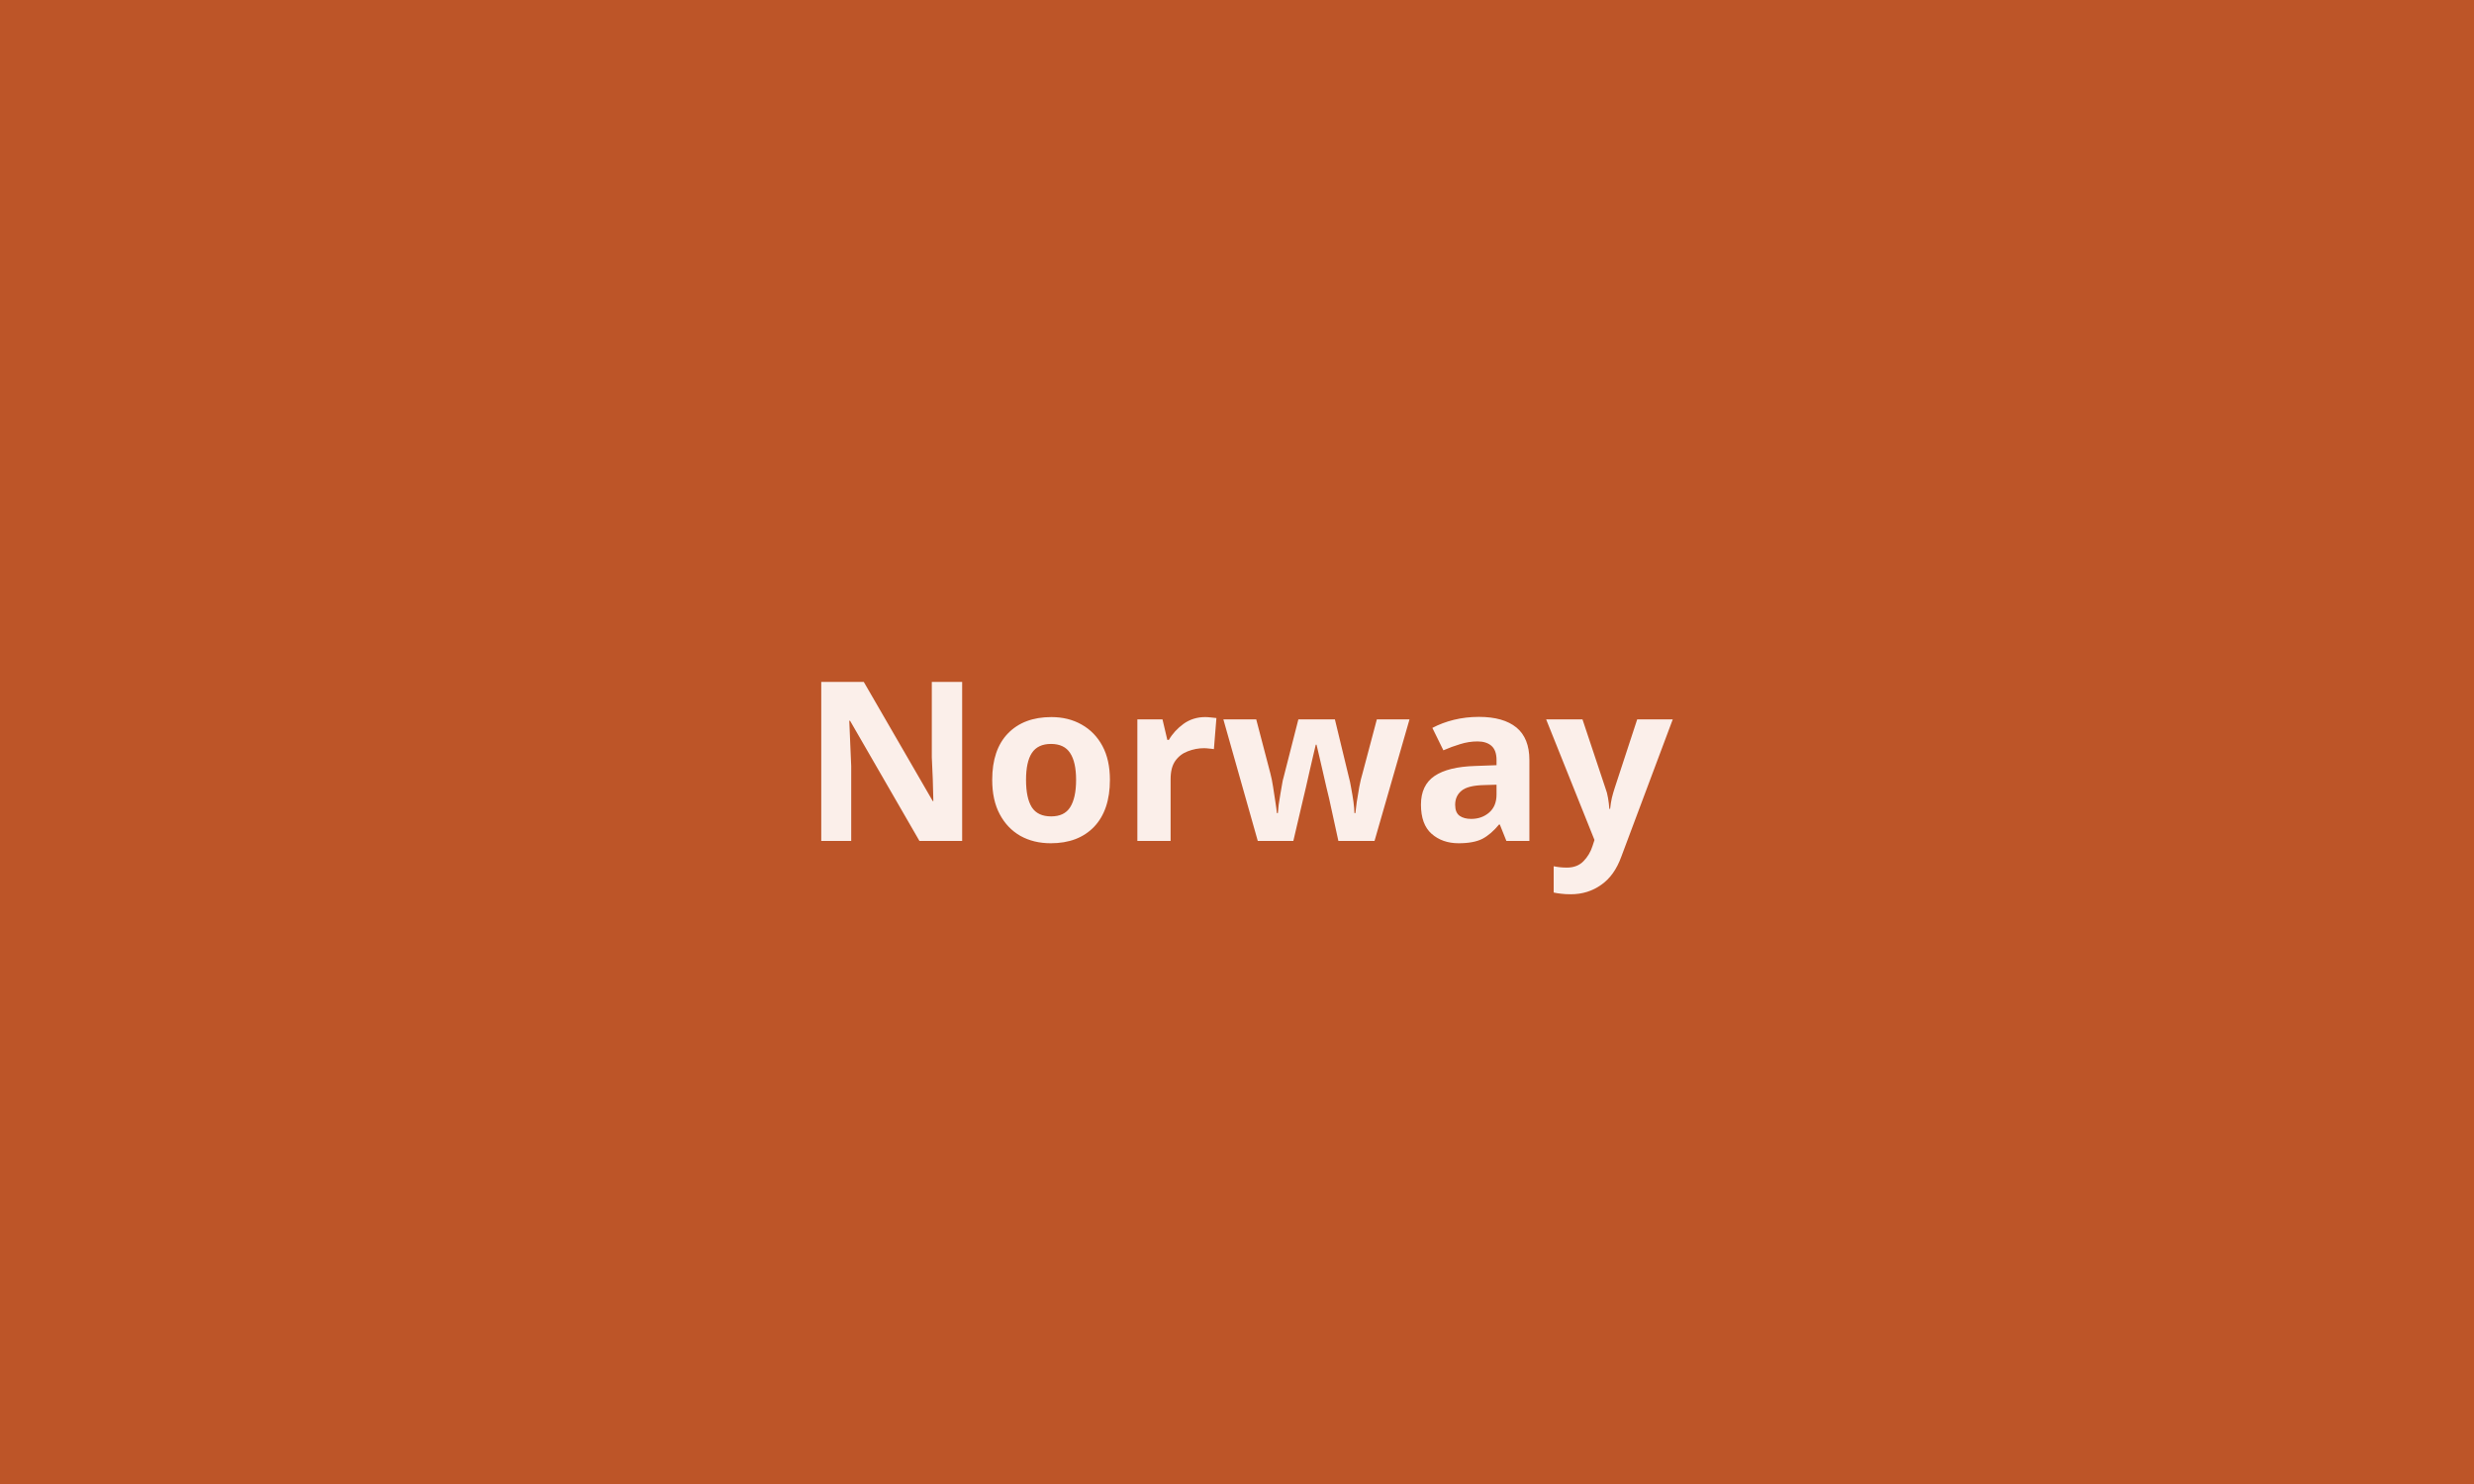
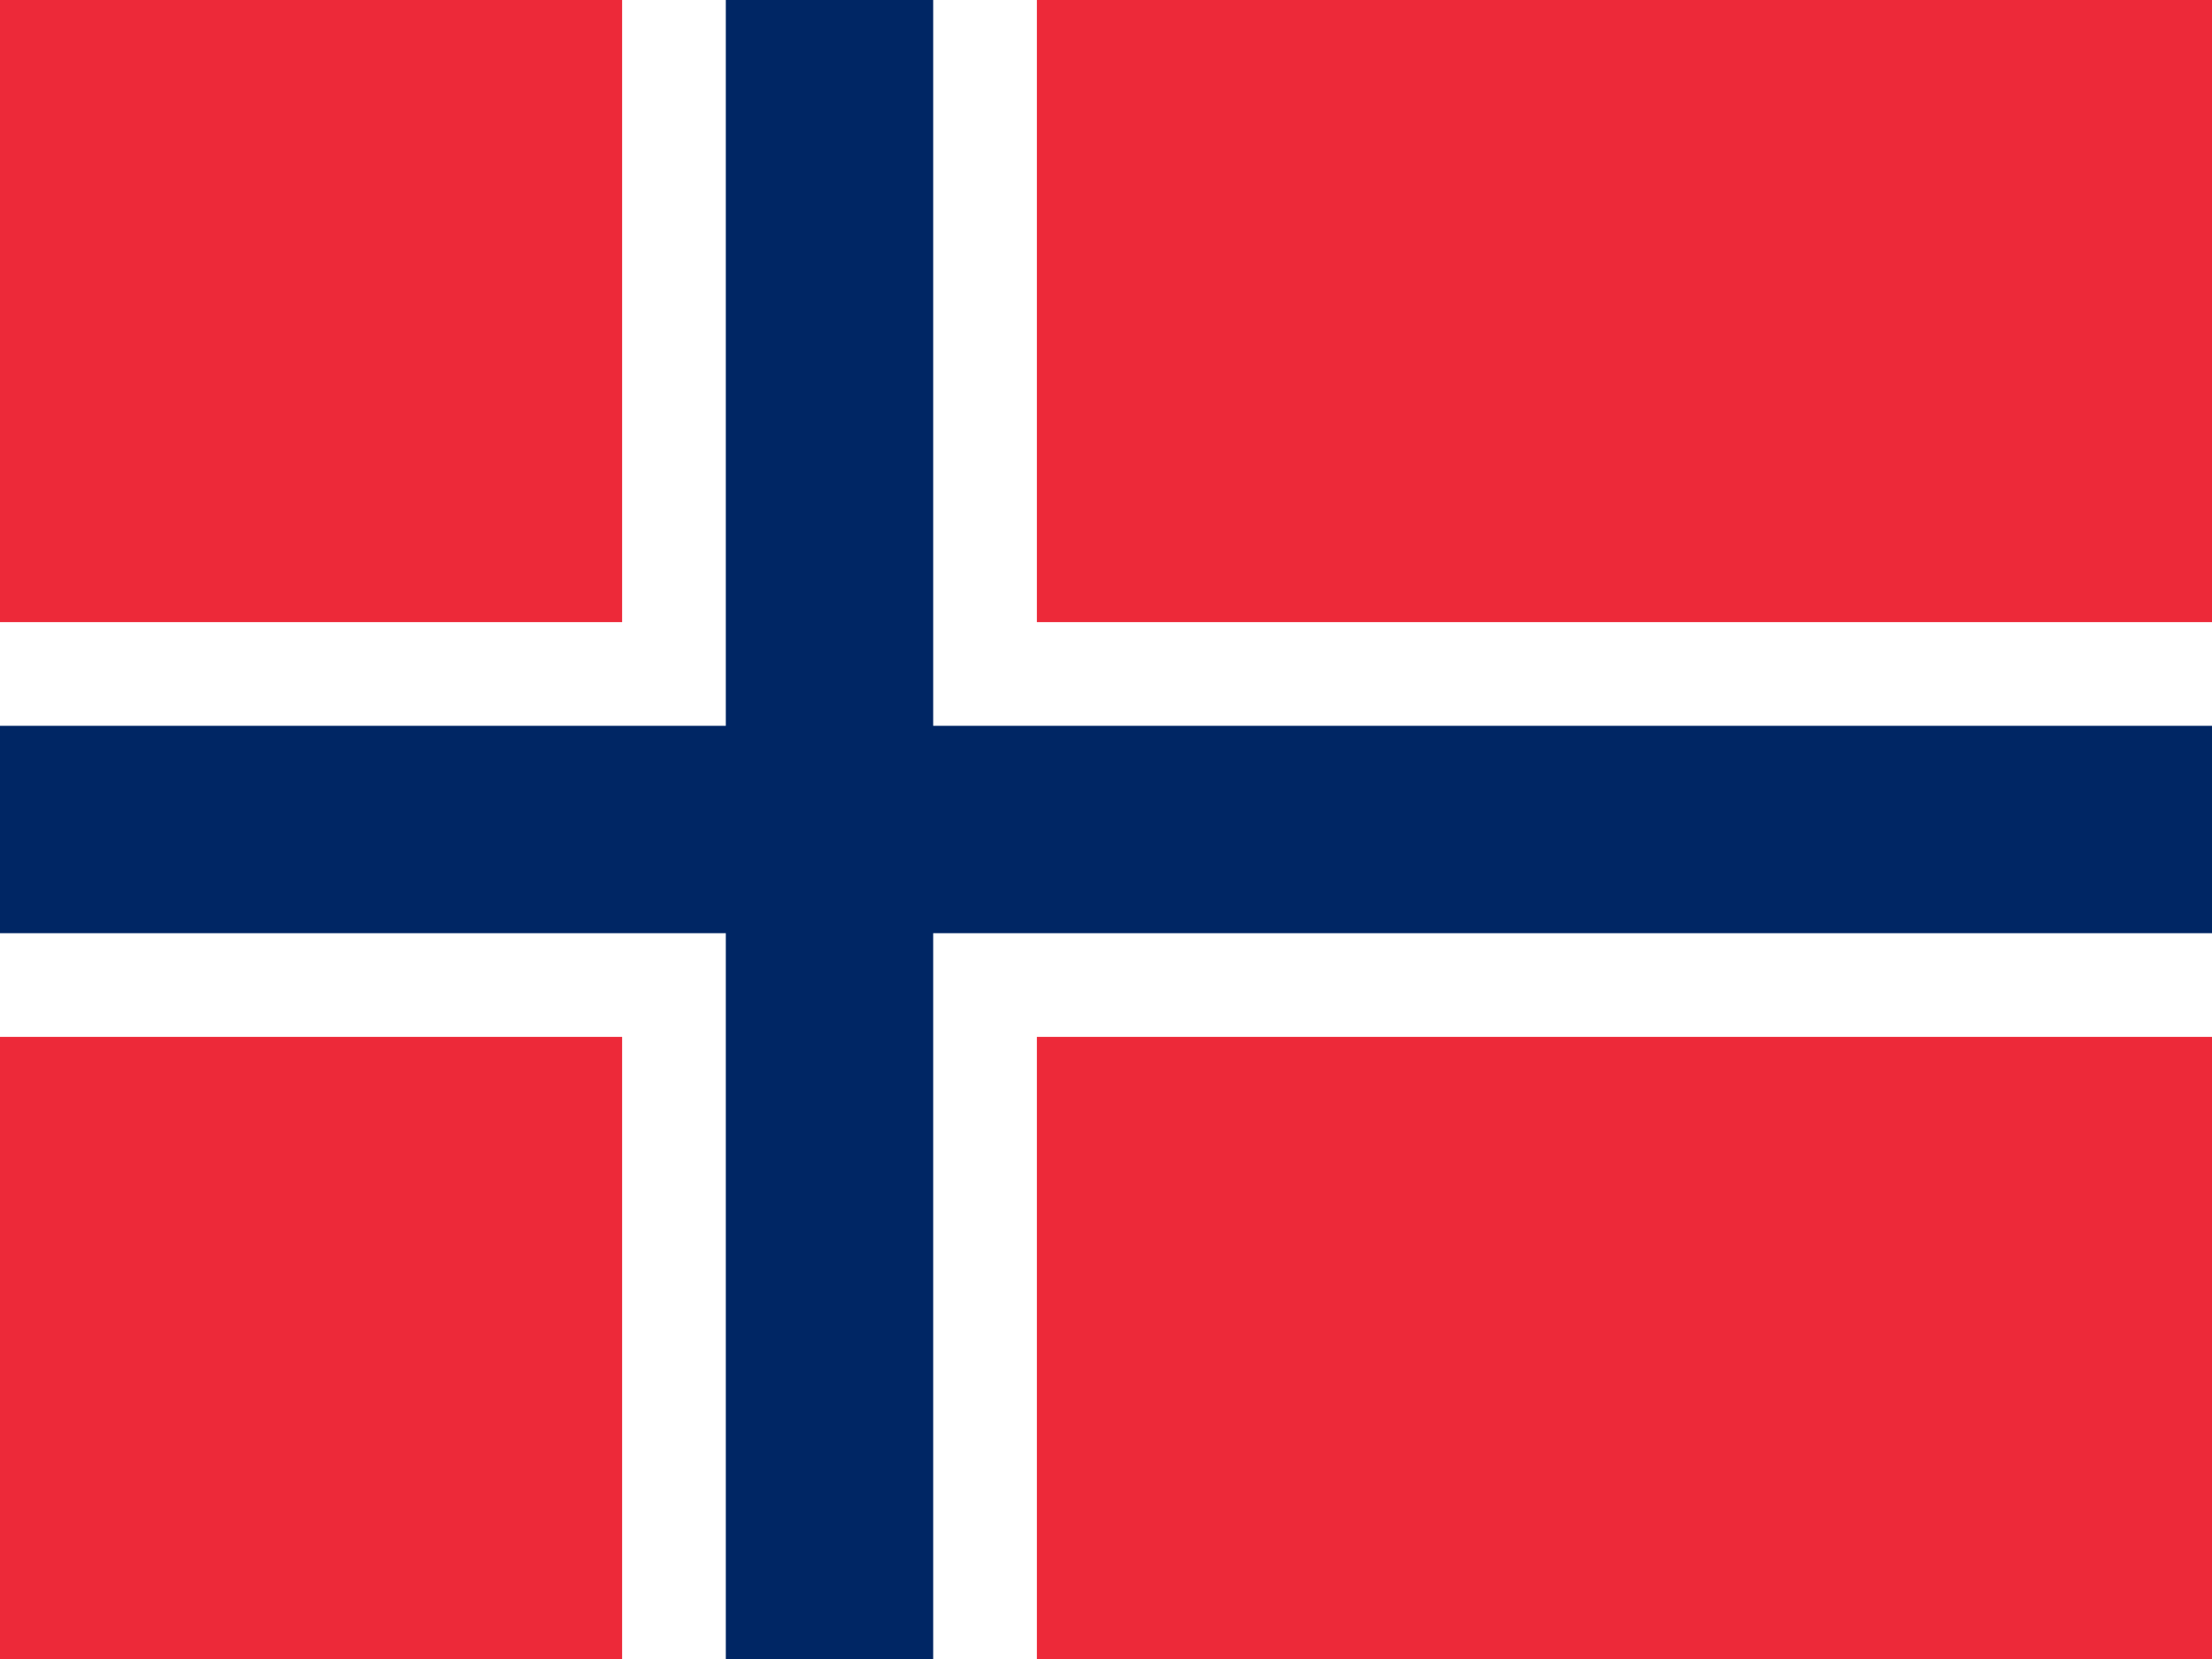
- <svg xmlns="http://www.w3.org/2000/svg" viewBox="0 0 200 120" preserveAspectRatio="xMidYMid slice">
-   <rect width="200" height="120" fill="hsl(18 65% 45%)" />
-   <text x="100" y="68" text-anchor="middle" font-family="system-ui, sans-serif" font-size="18" font-weight="700" fill="hsl(18 65% 95%)">Norway</text>
+ <svg xmlns="http://www.w3.org/2000/svg" id="flag-icons-no" viewBox="0 0 640 480">
+   <path fill="#ed2939" d="M0 0h640v480H0z" />
+   <path fill="#fff" d="M180 0h120v480H180z" />
+   <path fill="#fff" d="M0 180h640v120H0z" />
+   <path fill="#002664" d="M210 0h60v480h-60z" />
+   <path fill="#002664" d="M0 210h640v60H0z" />
</svg>
